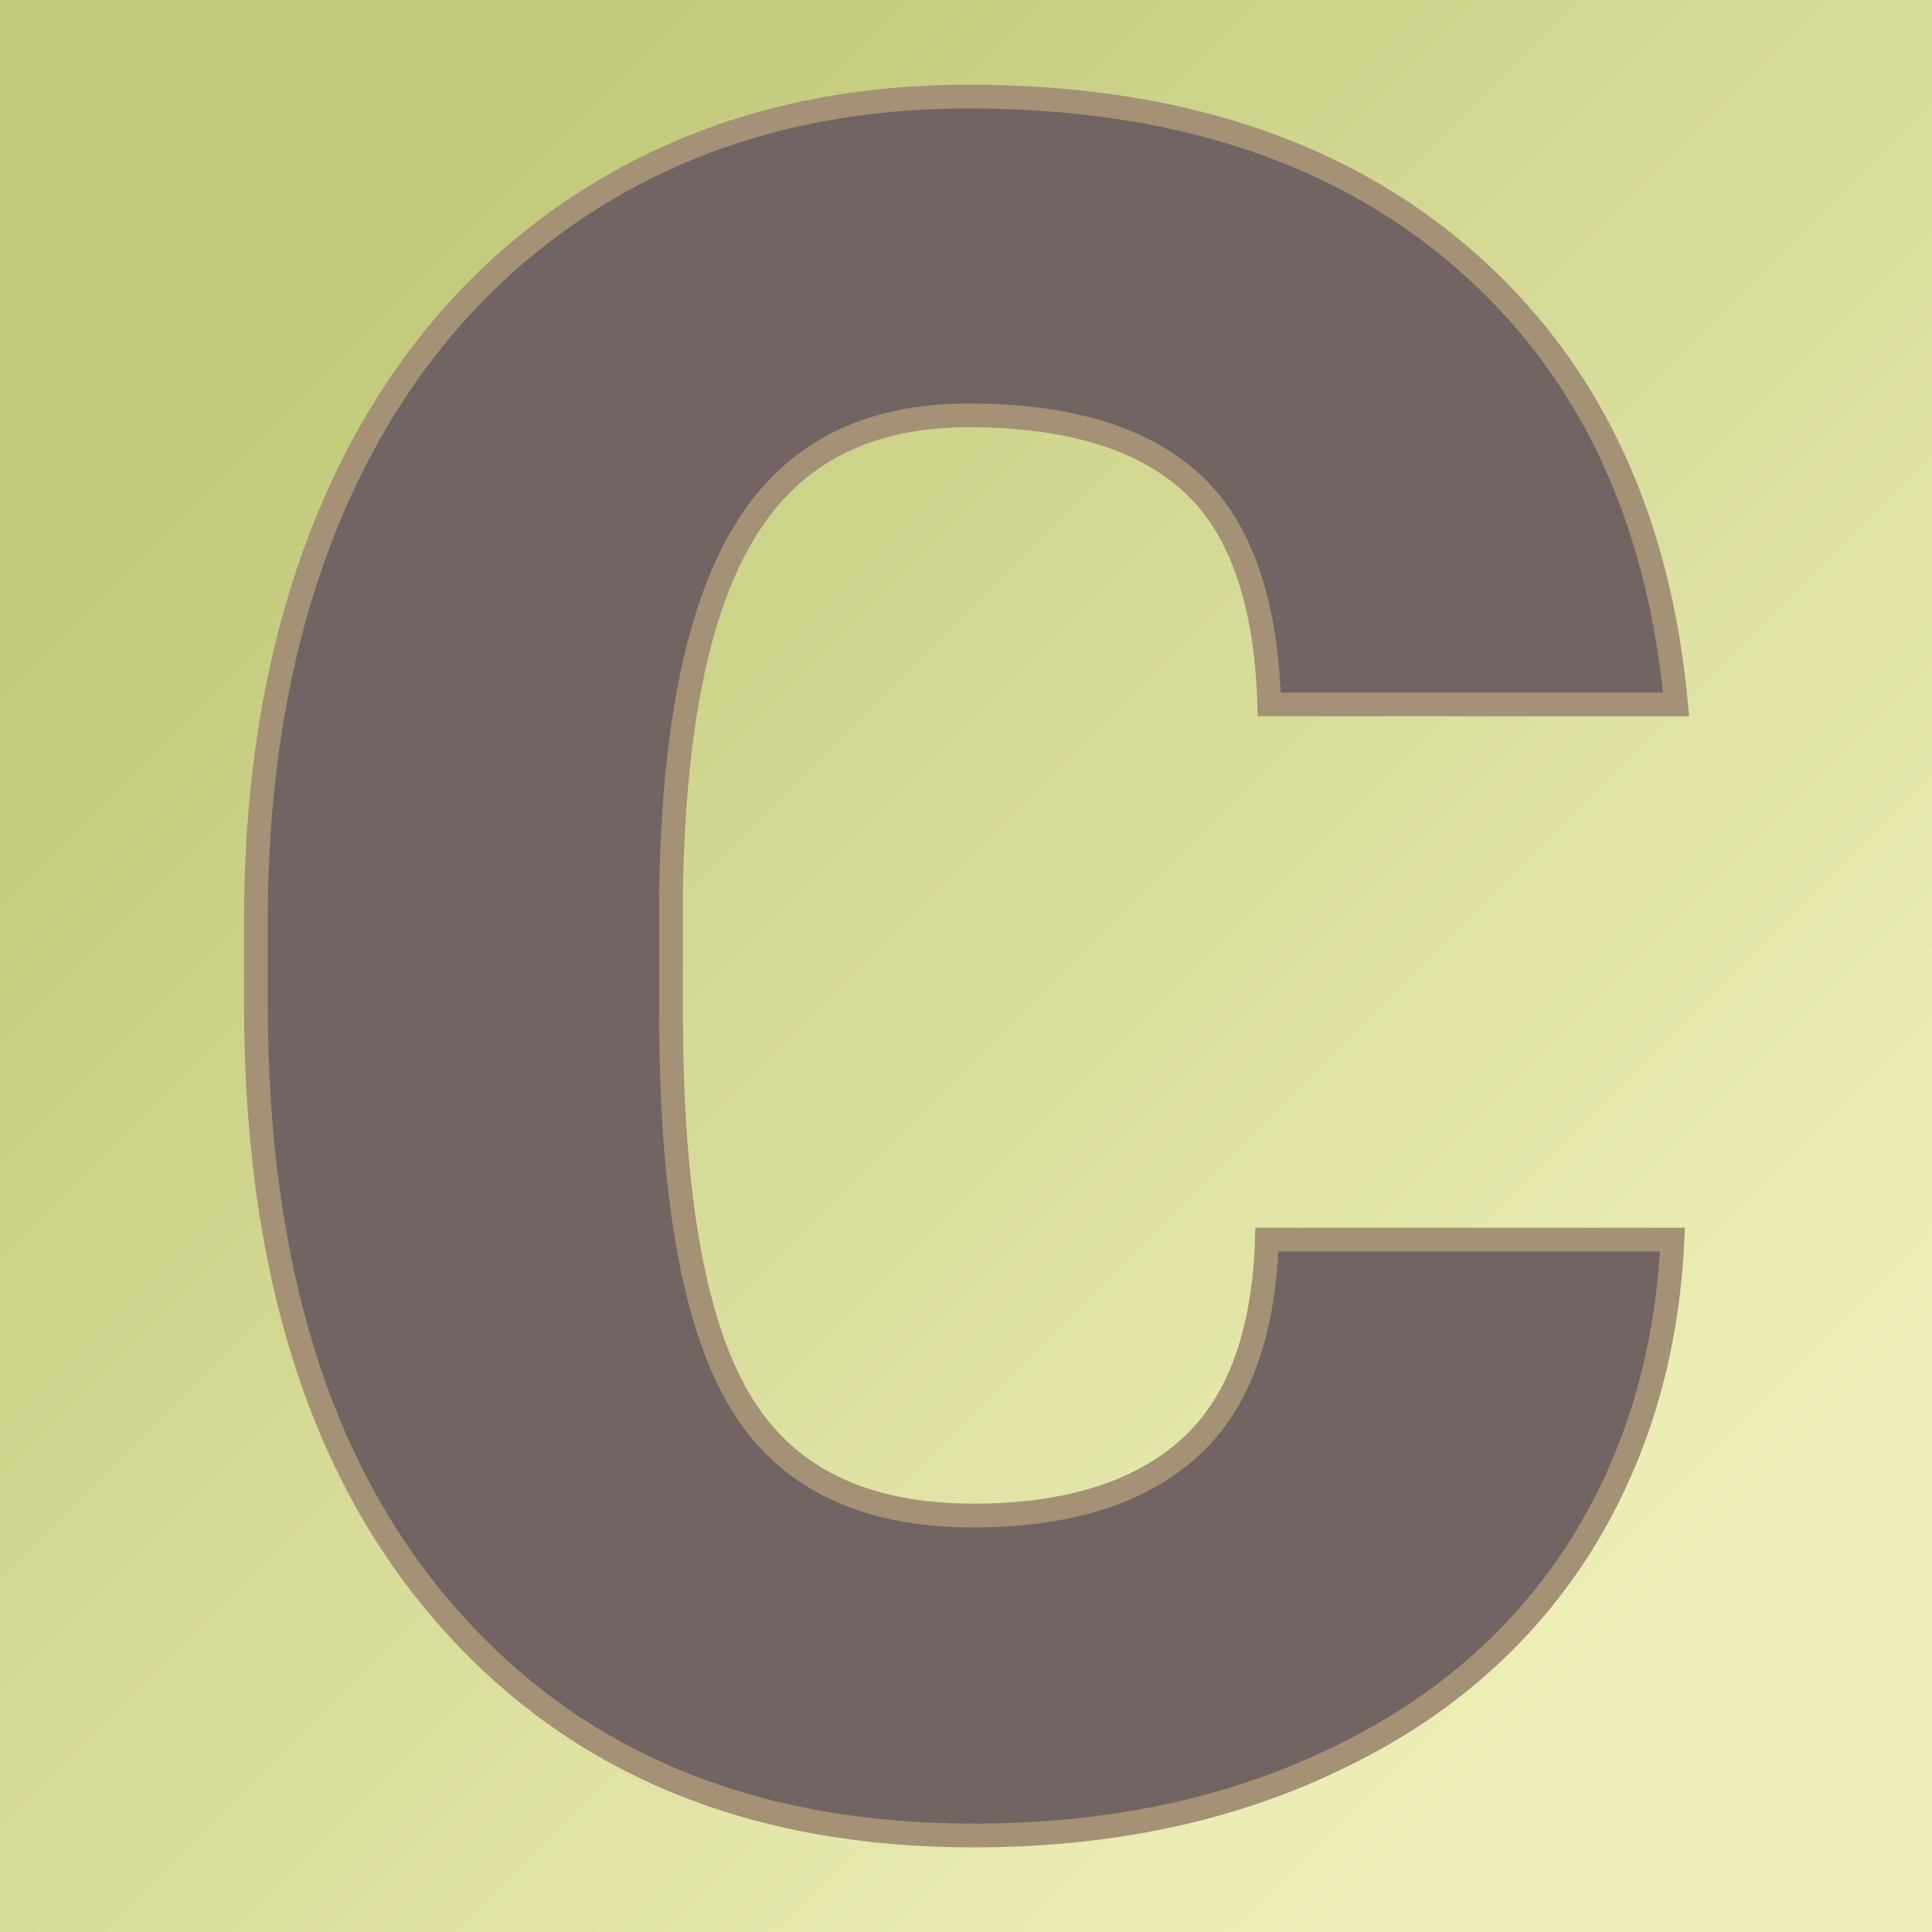
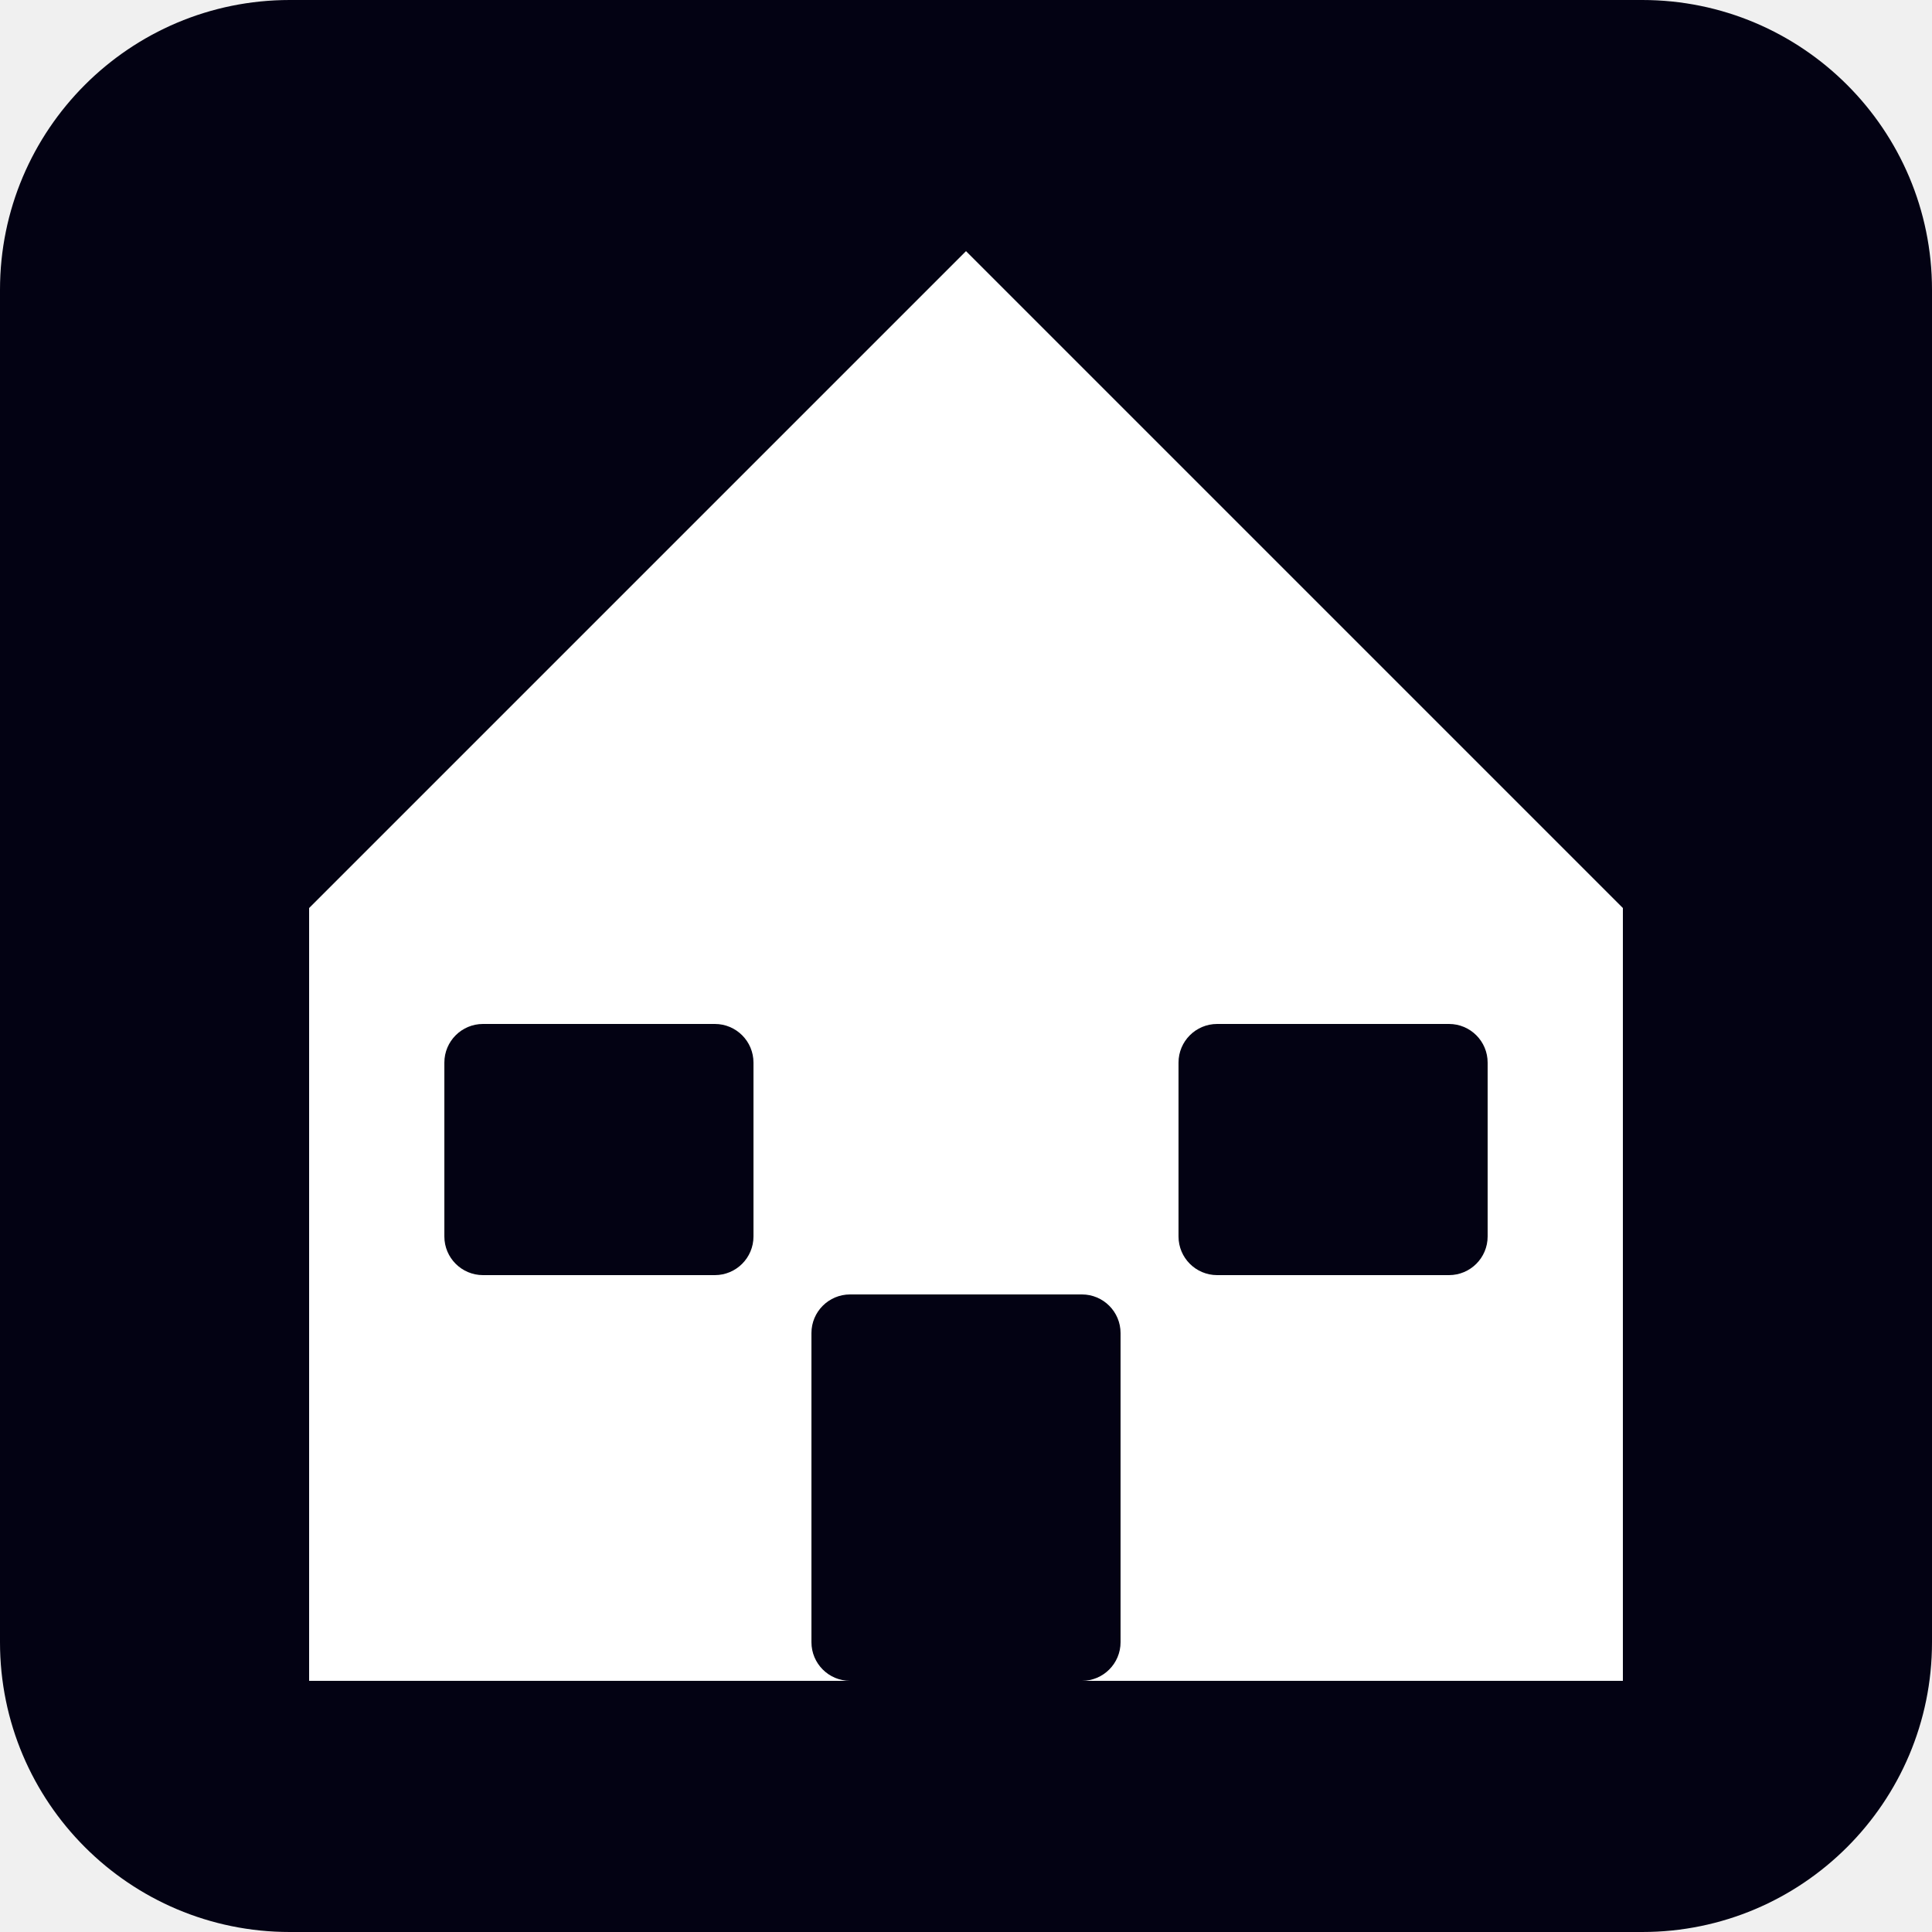
- <svg xmlns="http://www.w3.org/2000/svg" version="1.1" width="200" height="200">
-   <svg version="1.1" width="200" height="200">
-     <svg version="1.1" viewBox="0 0 200 200">
-       <rect width="200" height="200" fill="url('#gradient')" />
-       <defs>
-         <linearGradient id="gradient" gradientTransform="rotate(45 0.5 0.5)">
-           <stop offset="0%" stop-color="#c1c97a" />
-           <stop offset="100%" stop-color="#eeefb8" />
-         </linearGradient>
-       </defs>
-       <g>
-         <g fill="#716463" transform="matrix(12.31263,0,0,12.31263,18.24355,187.547)" stroke="#a49176" stroke-width="0.2">
-           <path d="M9.17-4.81L12.58-4.81Q12.51-3.33 11.78-2.19Q11.04-1.05 9.72-0.43Q8.40 0.20 6.70 0.20L6.70 0.20Q3.90 0.20 2.29-1.63Q0.67-3.46 0.67-6.79L0.67-6.79L0.67-7.49Q0.67-9.58 1.40-11.15Q2.13-12.71 3.50-13.57Q4.86-14.42 6.66-14.42L6.66-14.42Q9.25-14.42 10.82-13.06Q12.39-11.70 12.61-9.31L12.61-9.31L9.19-9.31Q9.15-10.61 8.54-11.17Q7.92-11.74 6.66-11.74L6.66-11.74Q5.38-11.74 4.79-10.78Q4.19-9.82 4.16-7.72L4.16-7.72L4.16-6.72Q4.16-4.44 4.73-3.47Q5.30-2.49 6.70-2.49L6.70-2.49Q7.88-2.49 8.51-3.05Q9.13-3.60 9.17-4.81L9.17-4.81Z" />
-         </g>
-       </g>
-     </svg>
-   </svg>
-   <style>@media (prefers-color-scheme: light) { :root { filter: none; } }
- @media (prefers-color-scheme: dark) { :root { filter: none; } }
- </style>
+ <svg xmlns="http://www.w3.org/2000/svg" viewBox="0 0 100 100">
+   <rect width="100" height="100" rx="15" fill="#030213" />
+   <path d="M50 13 L84 47 L84 87 L16 87 L16 47 Z" fill="#ffffff" />
+   <rect x="23" y="53" width="16" height="13" rx="2" fill="#030213" />
+   <rect x="61" y="53" width="16" height="13" rx="2" fill="#030213" />
+   <rect x="42" y="67" width="16" height="20" rx="2" fill="#030213" />
</svg>
